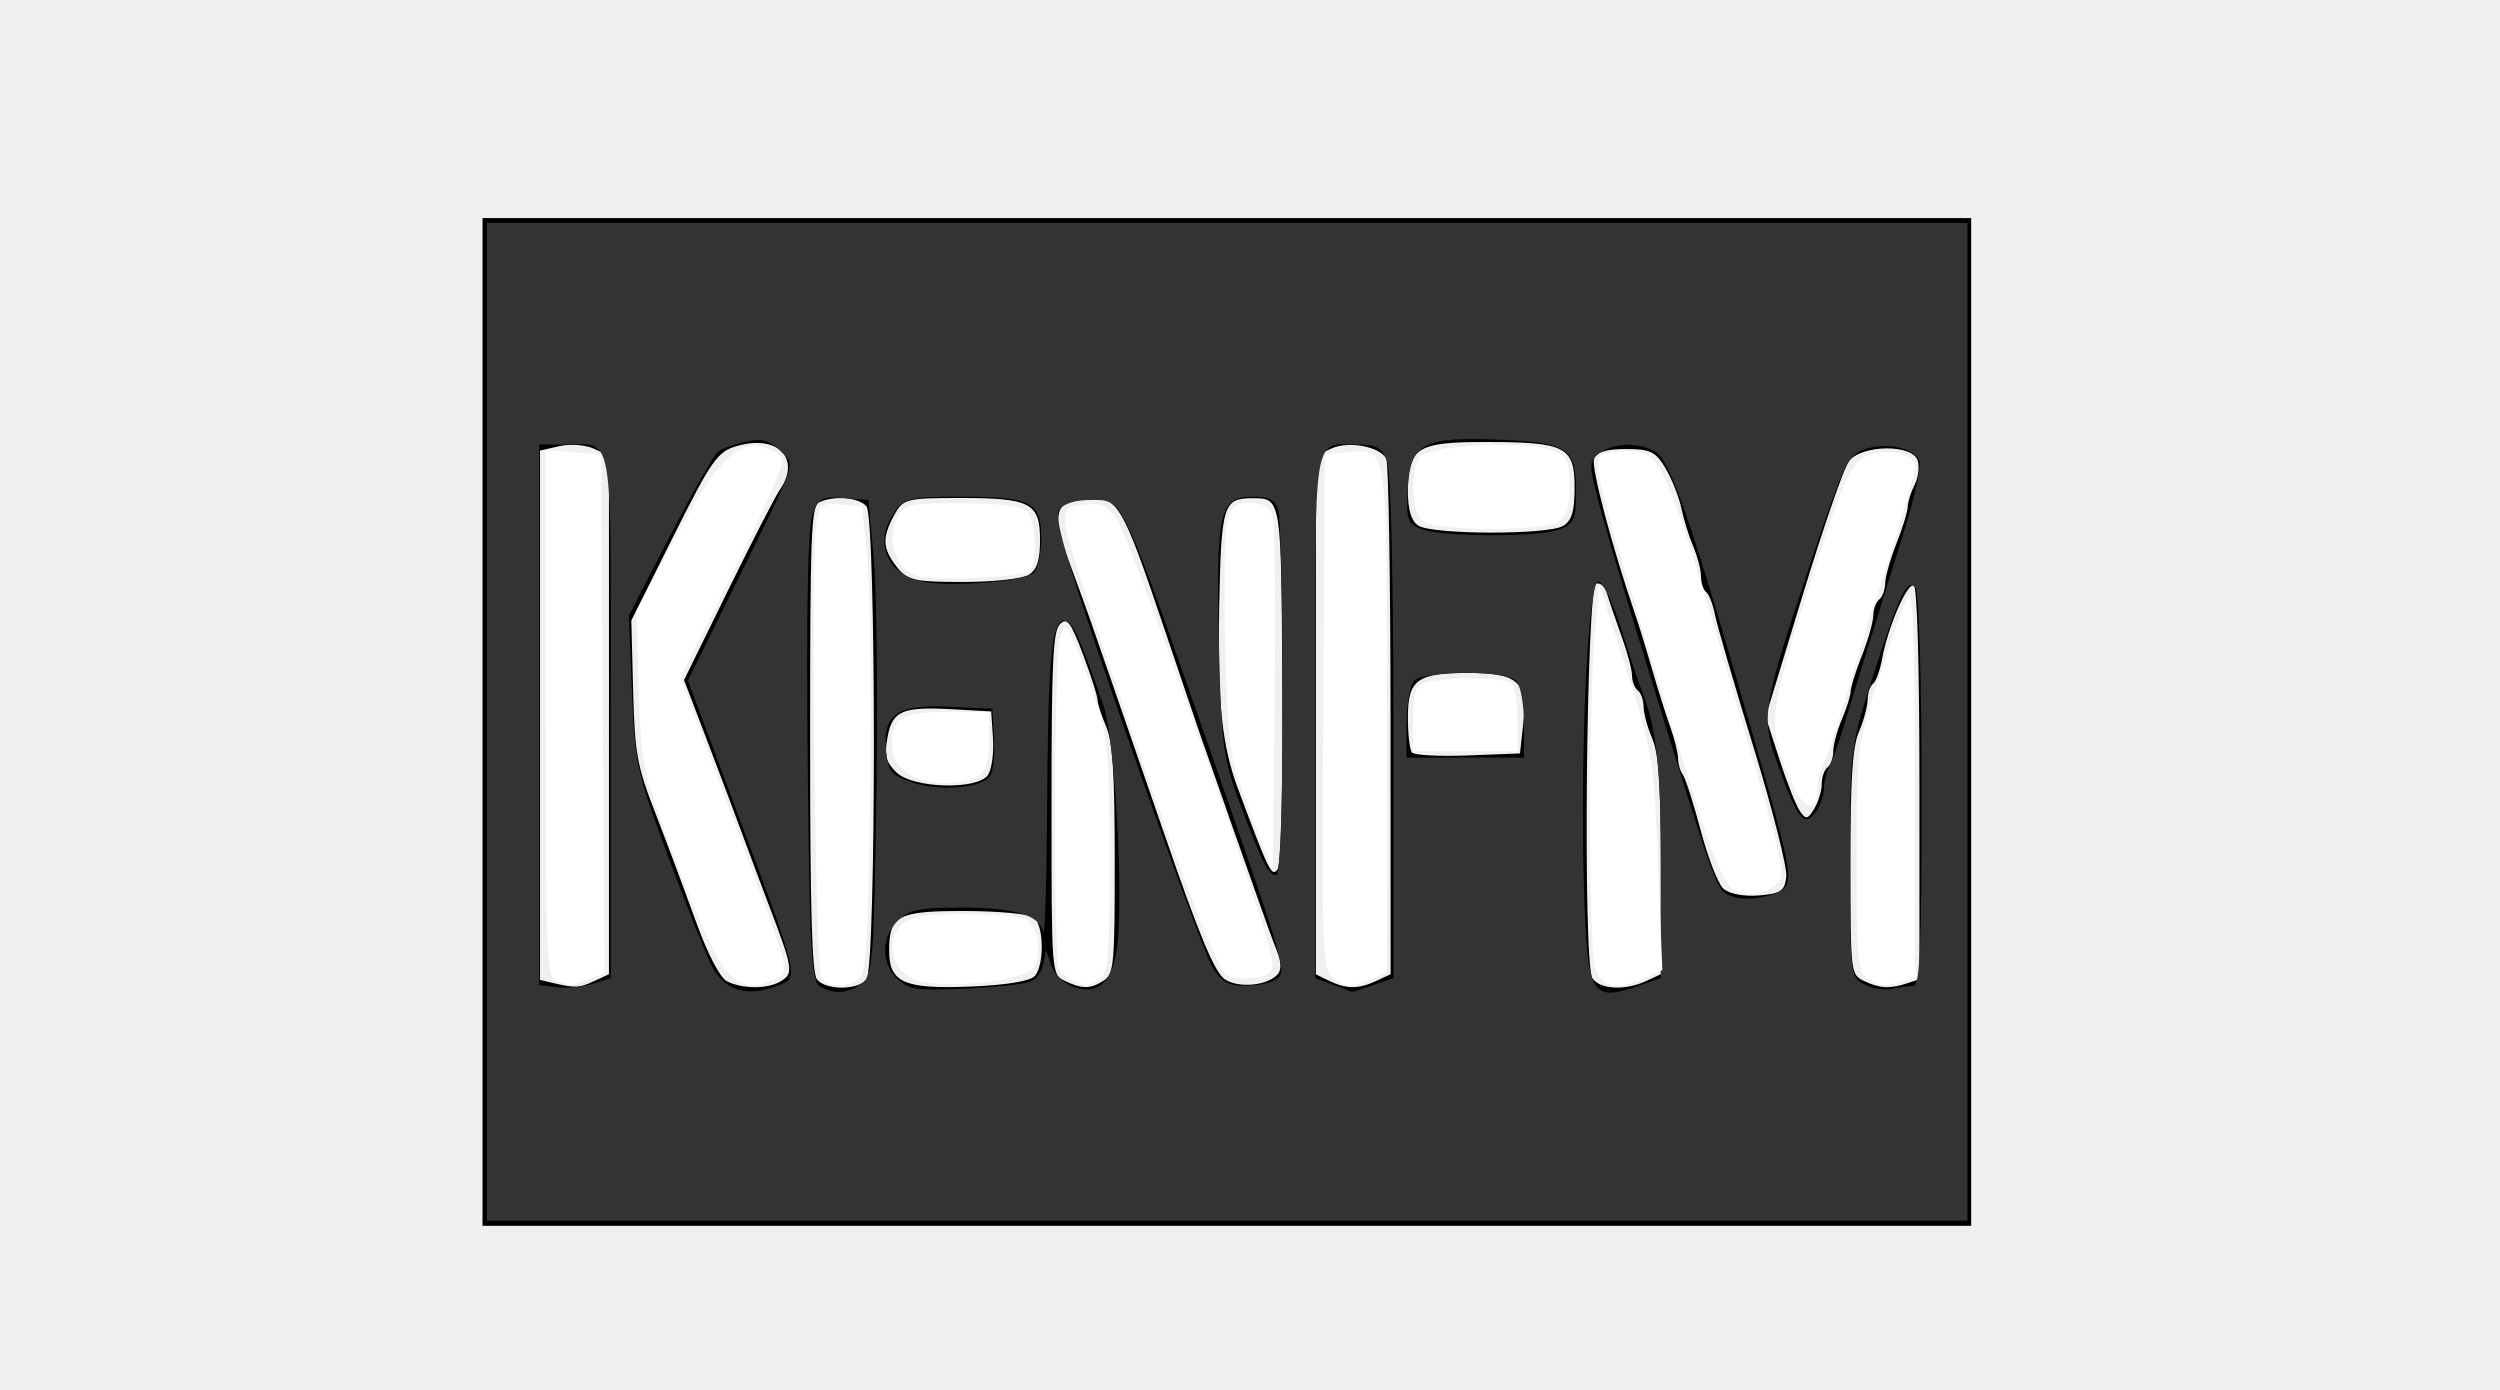
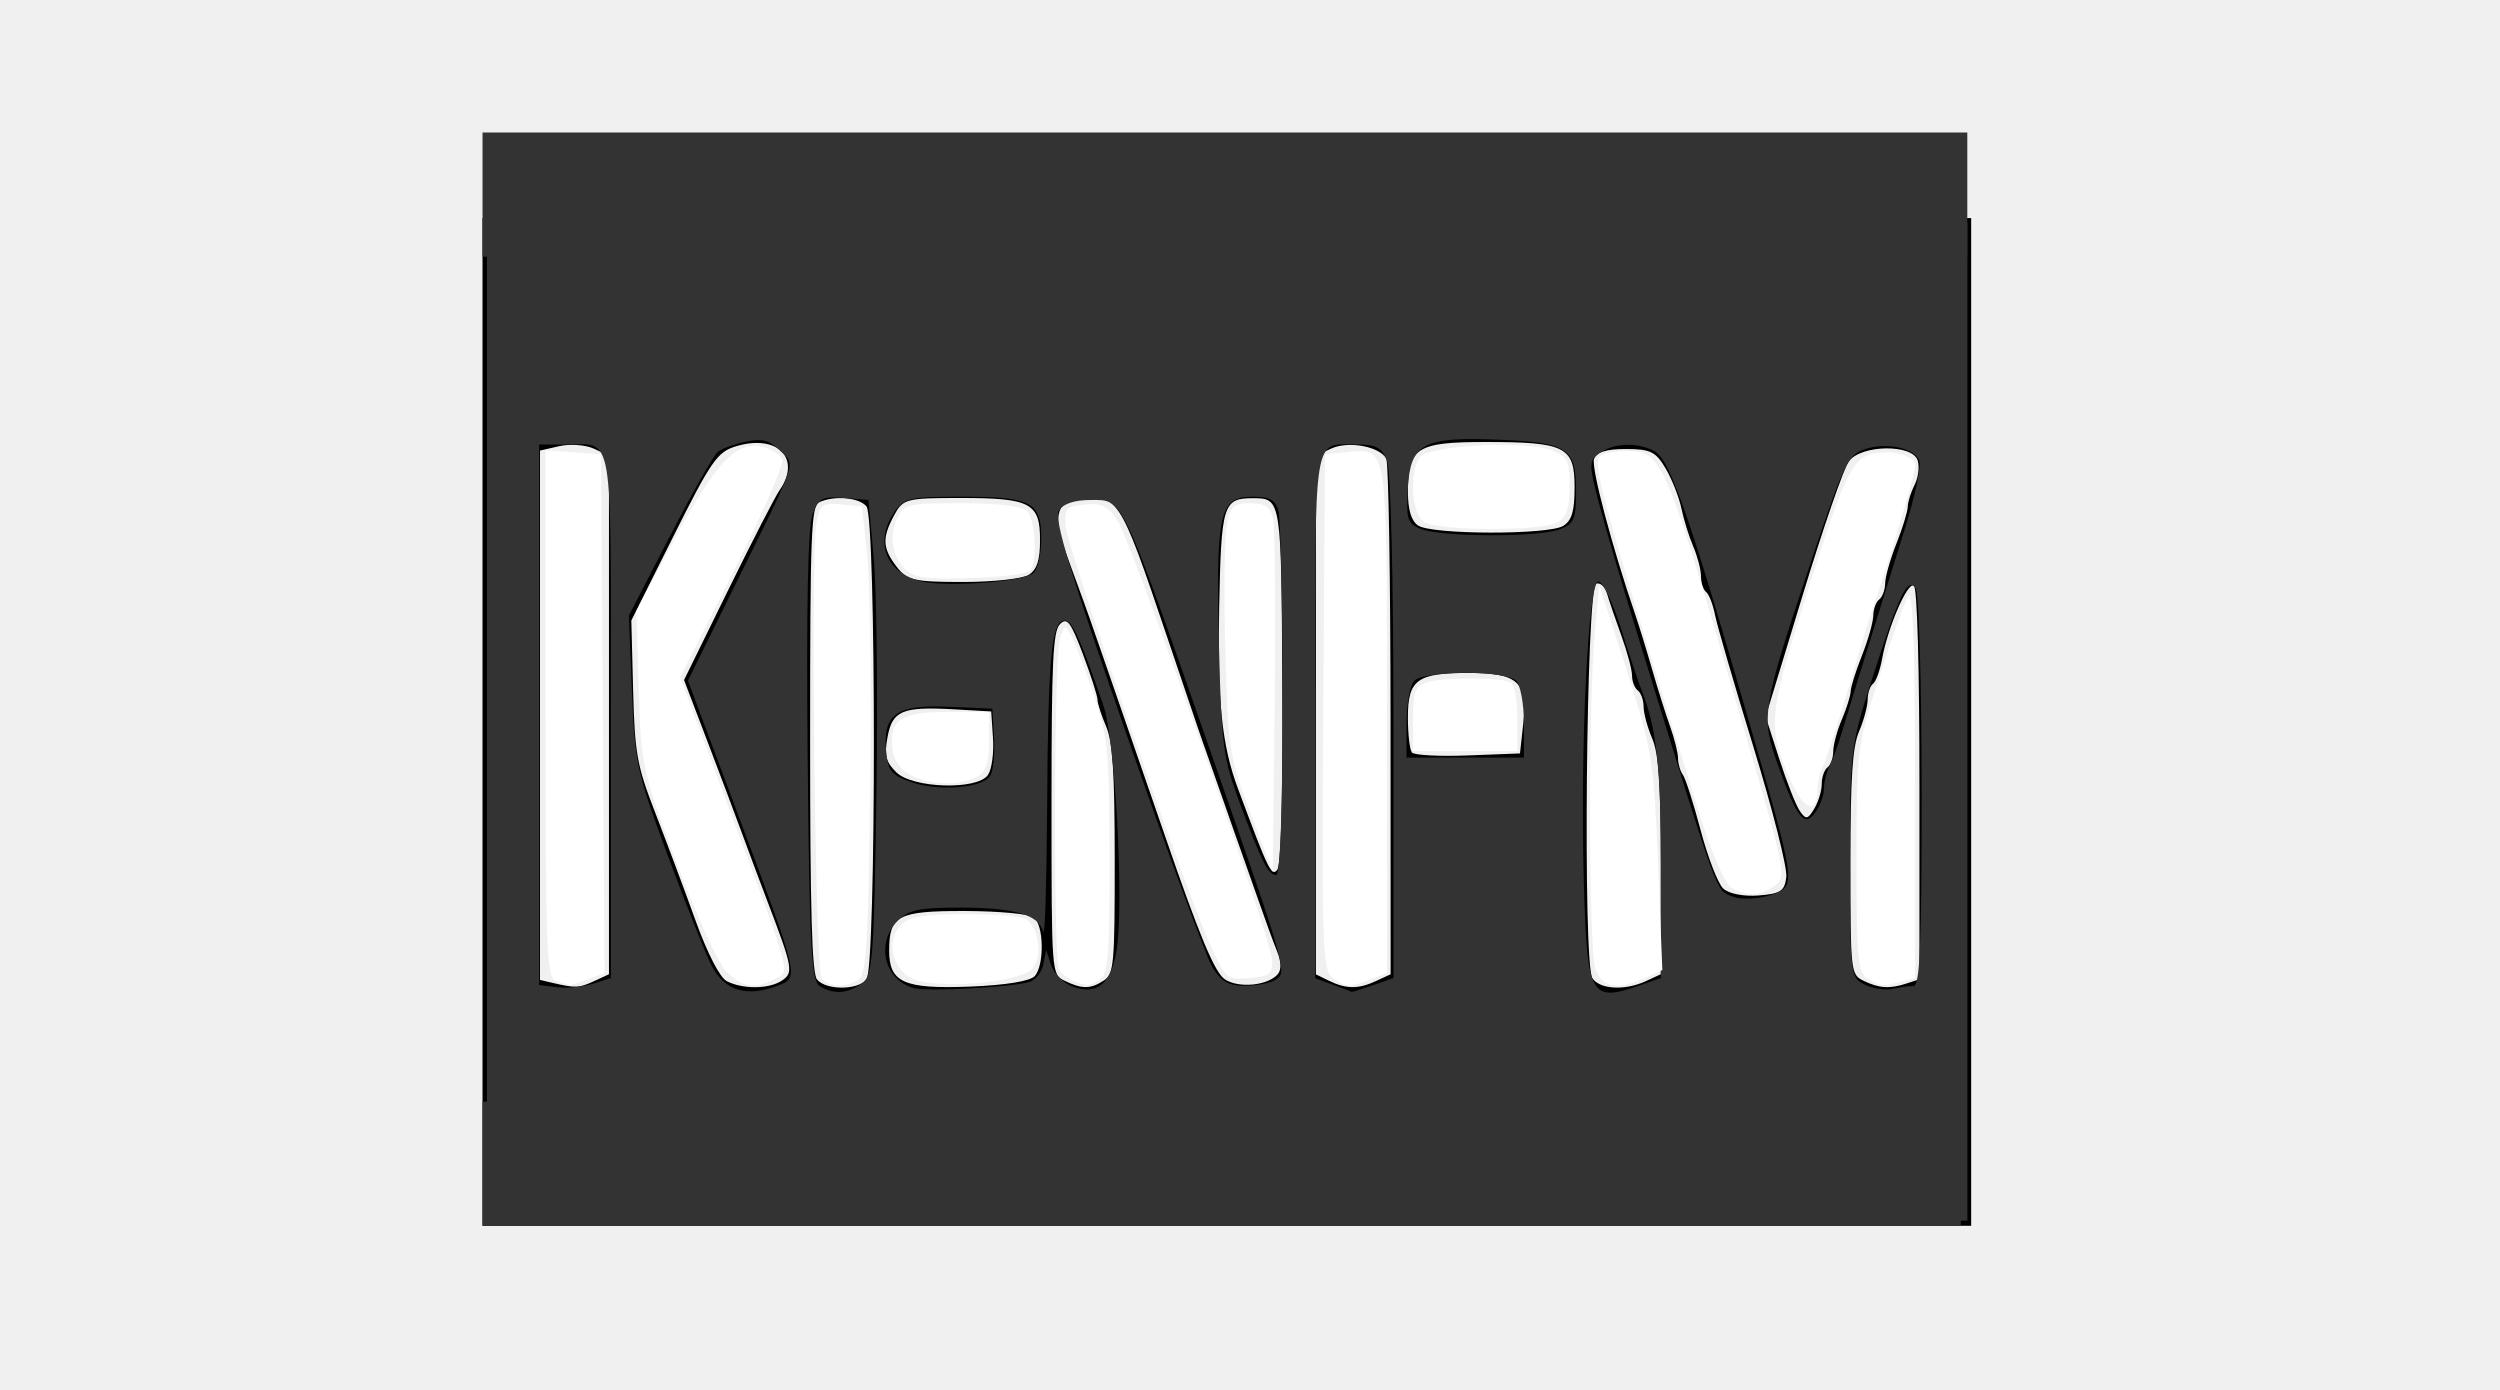
<svg xmlns="http://www.w3.org/2000/svg" version="1.1" id="svg314" width="259" height="144" viewBox="0 0 259 144">
  <defs id="defs318" />
  <path style="fill:#000000;stroke-width:0.657" d="M 49.989,74.794 V 22.592 h 77.112 77.112 V 74.794 126.996 H 127.101 49.989 Z m 11.573,26.844 1.527,-0.707 V 74.069 47.207 l -1.562,-0.723 c -0.859,-0.398 -2.467,-0.516 -3.573,-0.264 l -2.011,0.459 v 27.42 27.42 l 1.34,0.314 c 2.328,0.546 2.715,0.528 4.278,-0.195 z m 19.411,-0.031 c 1.259,-0.82 1.176,-1.289 -1.45,-8.179 -0.79,-2.074 -1.974,-5.239 -2.63,-7.034 -0.656,-1.794 -2.281,-6.116 -3.61,-9.603 l -2.417,-6.341 4.54,-9.247 c 2.497,-5.086 4.901,-9.762 5.342,-10.392 2.321,-3.315 -0.188,-5.873 -4.491,-4.578 -1.941,0.584 -2.576,1.497 -6.501,9.348 l -4.35,8.7 0.187,7.25 c 0.169,6.545 0.393,7.779 2.297,12.688 1.16,2.991 3.033,8 4.162,11.132 1.23,3.412 2.53,5.936 3.243,6.298 1.674,0.849 4.34,0.829 5.677,-0.042 z m 8.792,-0.132 c 1.023,-1.245 1.023,-47.766 0,-49.012 -0.763,-0.929 -3.341,-1.155 -4.894,-0.43 -0.833,0.389 -0.942,3.23 -0.942,24.506 0,17.751 0.187,24.294 0.715,24.936 0.923,1.124 4.198,1.124 5.121,0 z m 17.458,-0.375 c 0.992,-1.211 0.912,-5.263 -0.12,-6.058 -0.464,-0.358 -3.691,-0.655 -7.172,-0.661 -6.909,-0.012 -7.814,0.463 -7.814,4.103 0,3.302 1.525,3.986 8.308,3.729 3.739,-0.142 6.353,-0.57 6.798,-1.112 z m 7.114,0.494 c 1.066,-0.695 1.152,-1.623 1.148,-12.507 -0.003,-9.011 -0.211,-12.241 -0.893,-13.833 -0.489,-1.142 -0.89,-2.387 -0.89,-2.765 0,-0.379 -0.678,-2.494 -1.507,-4.7 -1.265,-3.366 -1.648,-3.869 -2.382,-3.127 -0.726,0.733 -0.875,3.9 -0.875,18.582 0,17.676 0.002,17.699 1.34,18.353 1.81,0.886 2.696,0.885 4.058,-0.003 z m 18.062,-0.698 c 0.366,-0.446 0.331,-1.29 -0.098,-2.343 -0.369,-0.905 -1.235,-3.277 -1.926,-5.271 -0.691,-1.994 -1.495,-4.278 -1.786,-5.075 -0.292,-0.798 -1.096,-3.081 -1.786,-5.075 -0.691,-1.994 -1.491,-4.278 -1.779,-5.075 -0.53,-1.469 -0.707,-1.991 -4.199,-12.325 -4.869,-14.411 -5.001,-14.61 -9.278,-14.013 -2.117,0.295 -2.453,1.946 -1.126,5.538 1.468,3.975 2.487,6.807 3.179,8.837 0.34,0.997 1.019,2.954 1.51,4.35 0.491,1.396 3.027,8.737 5.638,16.313 3.52,10.219 5.107,14.014 6.145,14.701 1.454,0.961 4.513,0.649 5.507,-0.561 z m 10.144,0.742 1.527,-0.707 -0.009,-26.3 c -0.005,-14.465 -0.206,-26.667 -0.447,-27.115 -0.679,-1.266 -3.928,-1.862 -5.693,-1.045 l -1.592,0.737 V 74.075 100.942 l 1.34,0.656 c 1.793,0.878 3.043,0.888 4.874,0.041 z m 27.987,0 1.527,-0.707 V 89.758 c 0,-8.501 -0.213,-11.67 -0.89,-13.25 -0.489,-1.142 -0.891,-2.628 -0.893,-3.303 -0.002,-0.674 -0.272,-1.428 -0.599,-1.674 -0.328,-0.246 -0.595,-0.936 -0.595,-1.533 0,-0.596 -0.496,-2.453 -1.103,-4.126 -0.607,-1.673 -1.277,-3.64 -1.489,-4.371 -0.212,-0.731 -0.721,-1.193 -1.13,-1.027 -1.025,0.416 -1.391,39.397 -0.383,40.876 0.792,1.162 3.378,1.296 5.555,0.288 z m 26.983,0.25 1.34,-0.437 V 81.278 c 0,-12.107 -0.229,-20.345 -0.572,-20.604 -0.635,-0.478 -2.703,4.294 -3.303,7.618 -0.212,1.175 -0.633,2.322 -0.935,2.549 -0.302,0.227 -0.551,0.965 -0.553,1.64 -0.002,0.674 -0.404,2.161 -0.893,3.303 -0.68,1.588 -0.89,4.79 -0.89,13.618 0,11.291 0.029,11.555 1.34,12.197 1.626,0.796 2.703,0.866 4.466,0.291 z M 185.06,90.84 c 0.11,-0.944 -1.417,-6.98 -3.392,-13.413 -1.975,-6.433 -3.769,-12.596 -3.987,-13.696 -0.218,-1.1 -0.634,-2.18 -0.925,-2.399 -0.291,-0.219 -0.531,-0.95 -0.533,-1.624 -0.002,-0.674 -0.363,-2.063 -0.801,-3.087 -0.439,-1.023 -0.991,-2.798 -1.227,-3.943 -0.236,-1.145 -0.966,-3 -1.621,-4.121 -1.032,-1.765 -1.587,-2.038 -4.147,-2.038 -2.04,0 -3.059,0.327 -3.289,1.057 -0.289,0.916 1.9,9.169 4.237,15.981 0.411,1.196 1.215,3.806 1.788,5.8 0.573,1.994 1.41,4.653 1.862,5.91 0.451,1.257 0.821,2.741 0.821,3.299 0,0.558 0.225,1.324 0.501,1.703 0.275,0.379 1.106,2.973 1.846,5.764 0.74,2.791 1.787,5.497 2.328,6.013 0.568,0.542 2.115,0.848 3.662,0.725 2.304,-0.183 2.708,-0.454 2.879,-1.93 z M 132.844,71.065 c -0.097,-19.487 -0.091,-19.45 -3.064,-19.45 -3.066,0 -3.26,0.634 -3.472,11.298 -0.194,9.768 0.275,14.3 1.938,18.768 3.18,8.54 3.479,9.16 4.072,8.437 0.398,-0.485 0.584,-7.247 0.525,-19.054 z m 55.887,10.158 c 0,-0.698 0.268,-1.47 0.595,-1.717 0.328,-0.246 0.597,-1 0.599,-1.674 0.002,-0.674 0.404,-2.161 0.893,-3.303 0.489,-1.142 0.899,-2.447 0.91,-2.9 0.011,-0.453 0.538,-2.128 1.171,-3.724 0.633,-1.595 1.16,-3.452 1.171,-4.126 0.011,-0.674 0.288,-1.428 0.616,-1.674 0.328,-0.246 0.605,-1 0.616,-1.674 0.011,-0.674 0.538,-2.531 1.171,-4.126 0.633,-1.595 1.16,-3.312 1.171,-3.816 0.011,-0.504 0.33,-1.521 0.71,-2.26 0.379,-0.739 0.522,-1.877 0.316,-2.528 -0.54,-1.713 -5.838,-1.644 -7.13,0.093 -0.522,0.702 -2.674,6.942 -4.782,13.867 l -3.833,12.59 1.396,4.339 c 0.768,2.386 1.726,4.822 2.128,5.412 0.64,0.939 0.829,0.912 1.507,-0.218 0.427,-0.71 0.776,-1.862 0.776,-2.56 z m -86.376,-0.941 c 0.389,-0.57 0.623,-2.283 0.52,-3.806 l -0.187,-2.769 -3.852,-0.22 c -5.36,-0.306 -6.392,0.128 -6.891,2.896 -0.34,1.886 -0.171,2.558 0.912,3.626 1.696,1.673 8.414,1.866 9.499,0.274 z m 55.453,-5.314 c 0.473,-4.313 -0.532,-5.25 -5.635,-5.25 -5.374,0 -6.315,0.688 -6.315,4.617 0,1.714 0.188,3.345 0.418,3.625 0.23,0.28 2.842,0.416 5.806,0.302 l 5.388,-0.207 z m -51.211,-15.426 c 0.839,-0.547 1.152,-1.525 1.152,-3.6 0,-3.829 -0.987,-4.35 -8.229,-4.35 -5.641,0 -5.971,0.086 -6.887,1.787 -1.264,2.348 -1.213,3.411 0.252,5.326 1.085,1.418 1.818,1.587 6.887,1.587 3.12,0 6.191,-0.338 6.825,-0.751 z m 55.378,-5.075 c 0.876,-0.571 1.152,-1.529 1.152,-4.006 0,-4.187 -0.953,-4.669 -9.226,-4.669 -7.114,0 -8.042,0.588 -8.042,5.091 0,1.913 0.333,3.048 1.042,3.551 1.37,0.971 13.593,0.998 15.074,0.033 z" id="path324" />
  <path style="fill:#333333;stroke-width:0.676" d="M 50.446,74.77 V 23.081 h 76.689 76.689 V 74.77 126.459 H 127.135 50.446 Z m 12.838,-0.669 c 0,-30.313 0.387,-28.047 -4.785,-28.047 h -2.647 v 27.996 27.996 l 1.858,0.231 c 1.022,0.127 2.694,-0.035 3.716,-0.359 l 1.858,-0.59 z m 17.256,28.024 c 2.276,-0.865 2.354,-0.529 -4.18,-17.999 L 71.267,70.509 75.89,61.153 c 6.959,-14.082 6.539,-12.846 4.919,-14.466 -1.089,-1.089 -1.871,-1.295 -3.549,-0.937 -1.184,0.253 -2.49,0.731 -2.903,1.063 -0.413,0.332 -2.654,4.284 -4.979,8.783 l -4.228,8.18 0.315,7.862 c 0.298,7.423 0.508,8.379 3.759,17.114 1.894,5.089 3.913,10.158 4.486,11.266 1.357,2.625 3.627,3.325 6.83,2.107 z m 8.732,-0.226 c 1.147,-0.839 1.269,-2.394 1.525,-19.426 0.153,-10.183 0.03,-21.25 -0.273,-24.595 L 89.973,51.797 87.438,51.588 c -2.242,-0.186 -2.619,0.01 -3.26,1.689 -0.481,1.261 -0.651,9.684 -0.506,25.066 0.186,19.694 0.371,23.263 1.233,23.807 1.423,0.899 2.912,0.813 4.367,-0.251 z m 17.381,-0.168 c 0.627,-0.185 1.272,-1.006 1.434,-1.824 l 0.295,-1.488 0.516,1.572 c 0.284,0.865 1.254,1.853 2.157,2.196 2.603,0.99 4.103,-0.266 4.647,-3.89 0.745,-4.968 -0.179,-21.74 -1.389,-25.216 -2.552,-7.332 -3.22,-8.784 -4.038,-8.784 -1.34,0 -1.7,3.862 -1.793,19.257 -0.047,7.804 -0.228,13.64 -0.402,12.968 -0.458,-1.769 -2.989,-2.495 -8.692,-2.495 -4.123,0 -5.266,0.242 -6.375,1.351 -2.333,2.333 -1.401,6.19 1.689,6.995 1.449,0.377 10.063,-0.085 11.95,-0.642 z m 35.584,0.338 2.128,-0.742 V 75.424 c 0,-15.195 -0.272,-26.62 -0.659,-27.637 -0.531,-1.397 -1.11,-1.733 -2.985,-1.733 -4.797,0 -4.464,-2.095 -4.464,28.057 v 27.236 l 1.858,0.679 c 1.022,0.373 1.889,0.703 1.926,0.732 0.037,0.029 1.026,-0.28 2.196,-0.688 z m 27.703,0 2.128,-0.742 V 89.816 c 0,-10.431 -0.444,-14.439 -2.042,-18.424 -0.298,-0.743 -1.232,-3.556 -2.076,-6.25 -0.844,-2.694 -1.903,-4.899 -2.353,-4.899 -1.071,0 -1.909,17.245 -1.514,31.152 0.338,11.903 0.658,12.486 5.858,10.674 z m 28.31,0.075 c 0.657,-0.007 0.842,-4.479 0.834,-20.111 -0.005,-11.056 -0.277,-20.522 -0.603,-21.037 -0.827,-1.306 -1.686,0.459 -4.511,9.27 -2.267,7.068 -2.308,7.408 -2.308,19.091 0,11.663 0.03,11.91 1.52,12.645 0.836,0.412 2.128,0.615 2.872,0.45 0.743,-0.165 1.731,-0.304 2.196,-0.309 z m -66.124,-0.623 c 1.272,-0.805 1.258,-0.854 -6.966,-24.386 -9.078,-25.976 -8.772,-25.338 -12.141,-25.338 -1.691,0 -2.876,0.391 -3.321,1.096 -0.526,0.833 1.16,6.411 7.021,23.234 4.242,12.175 8.24,23.008 8.885,24.073 0.909,1.501 1.668,1.933 3.378,1.925 1.213,-0.005 2.628,-0.277 3.143,-0.604 z m 52.87,-9.668 c 0.654,-1.059 0.218,-3.16 -2.917,-14.042 -7.027,-24.391 -9.024,-30.191 -10.702,-31.089 -1.731,-0.926 -4.229,-0.835 -5.654,0.207 -1.13,0.827 -1.136,1.111 -0.098,5.118 0.605,2.334 2.617,9.161 4.472,15.172 8.093,26.224 7.623,24.943 9.402,25.665 1.428,0.579 4.904,-0.073 5.496,-1.031 z M 132.869,72.574 c -0.005,-9.941 -0.193,-18.758 -0.417,-19.595 -0.321,-1.2 -0.893,-1.52 -2.71,-1.52 -3.406,0 -3.782,1.652 -3.46,15.203 0.251,10.553 0.426,11.898 2.164,16.554 2.31,6.191 2.941,7.432 3.781,7.432 0.403,0 0.648,-6.908 0.643,-18.074 z m 56.09,9.152 c 0,-0.677 0.267,-1.759 0.593,-2.405 0.326,-0.645 0.907,-2.237 1.291,-3.538 0.384,-1.301 1.598,-5.253 2.698,-8.784 1.1,-3.53 2.829,-9.087 3.842,-12.348 1.013,-3.261 1.674,-6.369 1.468,-6.906 -0.513,-1.336 -3.356,-1.951 -5.64,-1.22 -1.722,0.551 -2.193,1.518 -5.387,11.046 -5.328,15.893 -5.451,16.637 -3.614,21.73 2.009,5.569 2.708,6.447 3.869,4.859 0.484,-0.662 0.88,-1.758 0.88,-2.435 z m -86.382,-1.331 c 0.322,-0.493 0.506,-2.264 0.409,-3.936 l -0.176,-3.041 -4.483,-0.198 c -5.433,-0.24 -6.847,0.735 -6.532,4.505 0.177,2.116 0.527,2.564 2.57,3.29 2.797,0.994 7.384,0.648 8.213,-0.62 z m 55.301,-5.49 c 0,-1.97 -0.365,-3.946 -0.811,-4.392 -0.467,-0.467 -2.703,-0.811 -5.27,-0.811 -2.568,0 -4.803,0.344 -5.27,0.811 -0.446,0.446 -0.811,2.422 -0.811,4.392 v 3.581 h 6.081 6.081 z m -50.845,-15.512 c 0.465,-0.367 0.845,-1.987 0.845,-3.601 0,-3.809 -1.011,-4.333 -8.363,-4.333 -5.175,0 -5.854,0.15 -6.801,1.502 -2.413,3.445 -0.668,6.968 3.678,7.425 3.438,0.362 9.661,-0.219 10.642,-0.993 z m 54.517,-4.539 c 1.535,-0.584 1.733,-1.037 1.733,-3.971 0,-4.466 -0.865,-5.043 -7.999,-5.331 -7.894,-0.319 -9.162,0.365 -9.435,5.088 -0.183,3.159 -0.037,3.607 1.351,4.164 2.091,0.839 12.183,0.875 14.35,0.051 z" id="path363" />
  <path style="fill:#ffffff;stroke-width:0.676" d="M 75.225,100.615 C 74.394,99.779 72.072,94.686 70.066,89.297 66.516,79.766 66.41,79.28 66.177,71.392 l -0.24,-8.108 3.93,-7.375 c 4.255,-7.984 6.453,-10.291 9.161,-9.611 0.92,0.231 1.827,0.82 2.015,1.309 0.188,0.489 -2.115,5.768 -5.117,11.731 l -5.458,10.842 5.133,13.782 c 6.538,17.555 6.28,16.585 4.652,17.457 -2.028,1.085 -3.363,0.872 -5.028,-0.803 z" id="path365" />
  <path style="fill:#ffffff;stroke-width:0.676" d="M 57.709,101.669 C 56.608,101.382 56.527,99.49 56.527,74.006 V 46.652 l 2.872,0.208 2.872,0.208 0.177,26.872 0.177,26.872 -1.741,0.662 c -0.958,0.364 -1.797,0.627 -1.866,0.584 -0.069,-0.043 -0.657,-0.217 -1.307,-0.387 z" id="path367" />
  <path style="fill:#ffffff;stroke-width:0.676" d="M 85.114,101.291 C 84.464,100.286 83.966,57.523 84.566,54.291 c 0.379,-2.038 0.607,-2.217 2.573,-2.027 l 2.158,0.209 0.546,5.068 c 0.3,2.787 0.441,13.675 0.313,24.195 -0.193,15.877 -0.4,19.234 -1.221,19.753 -1.4,0.885 -3.179,0.793 -3.821,-0.198 z" id="path369" />
  <path style="fill:#ffffff;stroke-width:0.676" d="m 95.047,59.681 c -2.169,-0.657 -3.228,-3.504 -2.168,-5.83 0.751,-1.649 1.015,-1.716 6.742,-1.716 3.735,0 6.263,0.303 6.771,0.811 0.933,0.933 1.101,5.687 0.22,6.231 -1.048,0.647 -9.828,1.03 -11.565,0.504 z" id="path371" />
  <path style="fill:#ffffff;stroke-width:0.676" d="m 94.365,80.319 c -1.074,-0.54 -1.769,-1.536 -1.907,-2.734 -0.348,-3.014 0.866,-3.829 5.706,-3.829 h 4.309 v 3.017 c 0,2.291 -0.314,3.185 -1.307,3.716 -1.759,0.941 -4.741,0.866 -6.801,-0.171 z" id="path373" />
  <path style="fill:#ffffff;stroke-width:0.676" d="m 94.365,101.308 c -2.036,-1.077 -2.559,-3.95 -1.002,-5.507 0.837,-0.837 2.413,-1.096 6.625,-1.088 3.039,0.006 5.882,0.237 6.317,0.514 1.275,0.811 1.72,3.755 0.759,5.021 -1.198,1.58 -10.282,2.338 -12.699,1.06 z" id="path375" />
  <path style="fill:#ffffff;stroke-width:0.676" d="m 111.257,101.643 c -0.557,-0.212 -1.237,-0.72 -1.51,-1.129 -0.66,-0.989 -0.568,-32.801 0.1,-34.512 0.52,-1.331 0.525,-1.331 1.212,0 0.38,0.735 1.408,3.465 2.285,6.066 1.435,4.256 1.596,5.933 1.612,16.746 0.015,9.959 -0.156,12.127 -0.996,12.659 -1.125,0.713 -1.256,0.721 -2.703,0.17 z" id="path377" />
  <path style="fill:#ffffff;stroke-width:0.676" d="M 125.263,97.609 C 122.569,91.575 110.574,56.786 110.398,54.5 c -0.14,-1.824 0.061,-2.048 1.999,-2.236 1.722,-0.167 2.396,0.159 3.357,1.627 1.515,2.312 15.932,43.259 16.034,45.541 0.066,1.467 -0.242,1.716 -2.35,1.892 -2.36,0.198 -2.473,0.097 -4.176,-3.716 z" id="path379" />
  <path style="fill:#ffffff;stroke-width:0.676" d="m 129.553,84.23 c -2.202,-5.791 -2.326,-6.589 -2.605,-16.744 -0.161,-5.865 -0.095,-11.718 0.147,-13.007 0.383,-2.043 0.695,-2.344 2.423,-2.344 1.496,0 2.075,0.373 2.355,1.52 0.204,0.836 0.286,9.426 0.182,19.088 l -0.19,17.568 z" id="path381" />
  <path style="fill:#ffffff;stroke-width:0.676" d="m 138.066,101.291 c -1.057,-0.775 -1.137,-3.043 -0.974,-27.534 l 0.178,-26.689 2.24,-0.215 c 4.308,-0.414 4.179,-1.272 4.179,27.679 v 26.285 l -1.733,0.659 c -2.221,0.845 -2.503,0.831 -3.89,-0.186 z" id="path383" />
  <path style="fill:#ffffff;stroke-width:0.676" d="m 147.574,54.108 c -1.306,-0.76 -1.631,-4.947 -0.521,-6.703 0.799,-1.263 10.919,-1.816 13.697,-0.748 1.645,0.632 1.858,1.062 1.858,3.748 0,2.308 -0.313,3.201 -1.307,3.733 -1.677,0.897 -12.174,0.874 -13.727,-0.03 z" id="path385" />
  <path style="fill:#ffffff;stroke-width:0.676" d="m 146.392,74.478 c 0,-2.786 0.231,-3.406 1.411,-3.781 1.754,-0.557 7.816,-0.543 8.726,0.02 0.371,0.229 0.674,1.919 0.674,3.755 v 3.339 h -5.405 -5.405 z" id="path387" />
  <path style="fill:#ffffff;stroke-width:0.676" d="m 165.294,100.402 c -0.721,-1.897 -0.758,-27.502 -0.05,-35.091 l 0.441,-4.73 2.812,8.784 c 2.677,8.362 2.834,9.32 3.267,19.958 l 0.455,11.175 -1.797,0.819 c -2.828,1.289 -4.397,1.009 -5.128,-0.915 z" id="path389" />
  <path style="fill:#ffffff;stroke-width:0.676" d="m 179.376,91.971 c -0.644,-0.376 -2.024,-3.515 -3.184,-7.243 -9.72,-31.256 -11.153,-36.337 -10.529,-37.347 0.221,-0.358 1.402,-0.651 2.623,-0.651 4.02,0 4.021,0.003 12.739,29.995 3.932,13.526 4.051,14.155 2.849,15.034 -1.465,1.072 -2.909,1.14 -4.498,0.213 z" id="path391" />
  <path style="fill:#ffffff;stroke-width:0.676" d="m 185.516,80.862 c -2.415,-5.46 -2.327,-6.62 1.421,-18.569 4.085,-13.024 4.872,-14.73 7.053,-15.277 1.999,-0.502 4.427,0.199 4.431,1.279 0.003,0.748 -2.939,10.655 -4.049,13.637 -0.277,0.743 -1.491,4.696 -2.699,8.784 -1.208,4.088 -2.465,7.96 -2.793,8.606 -0.328,0.645 -0.596,1.768 -0.596,2.494 0,2.606 -1.407,2.122 -2.767,-0.953 z" id="path393" />
  <path style="fill:#ffffff;stroke-width:0.676" d="m 193.52,101.405 c -1.054,-0.614 -1.182,-1.955 -1.182,-12.316 0,-11.393 0.047,-11.773 2.323,-18.87 1.278,-3.984 2.637,-7.782 3.02,-8.441 0.49,-0.842 0.703,4.841 0.718,19.163 l 0.021,20.36 -1.52,0.407 c -1.938,0.519 -1.97,0.516 -3.378,-0.304 z" id="path395" />
+   <rect style="fill:#333333;stroke-width:1.002" id="rect92" width="153.824" height="12.865" x="49.989" y="13.727" />
+   <rect style="fill:#333333" id="rect92-3" width="153.149" height="12.865" x="49.989" y="114.131" />
</svg>
